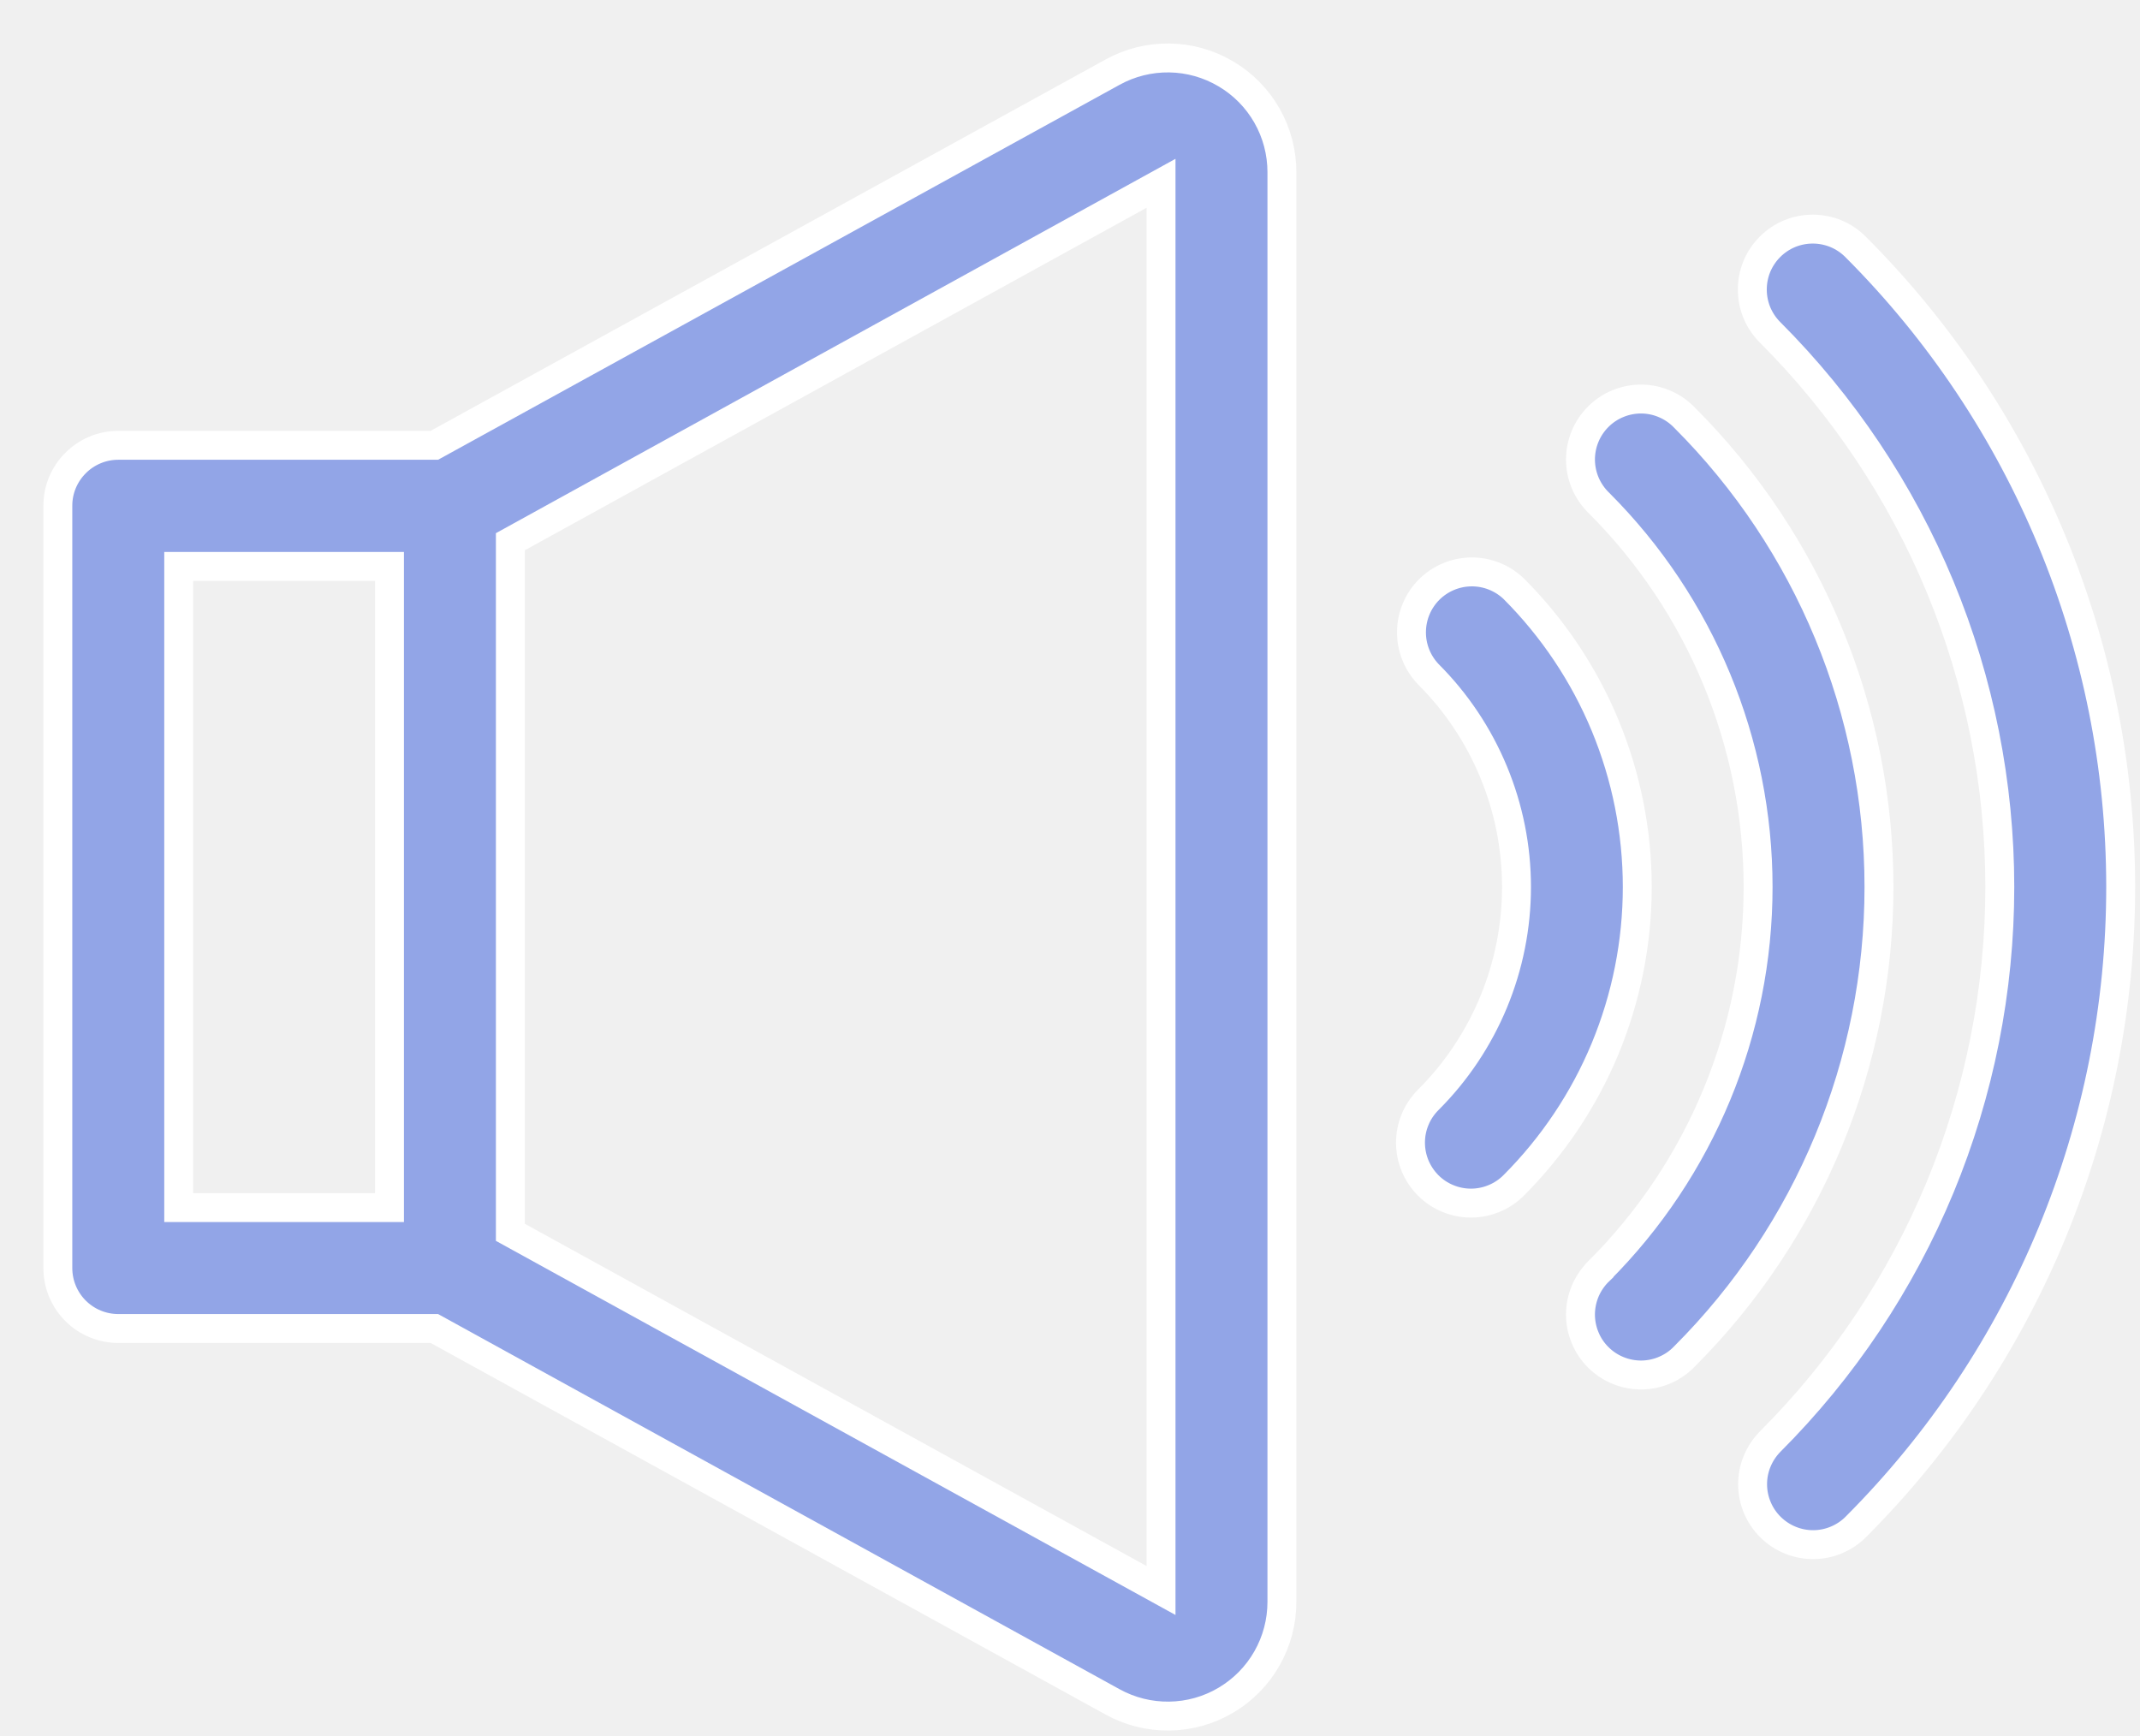
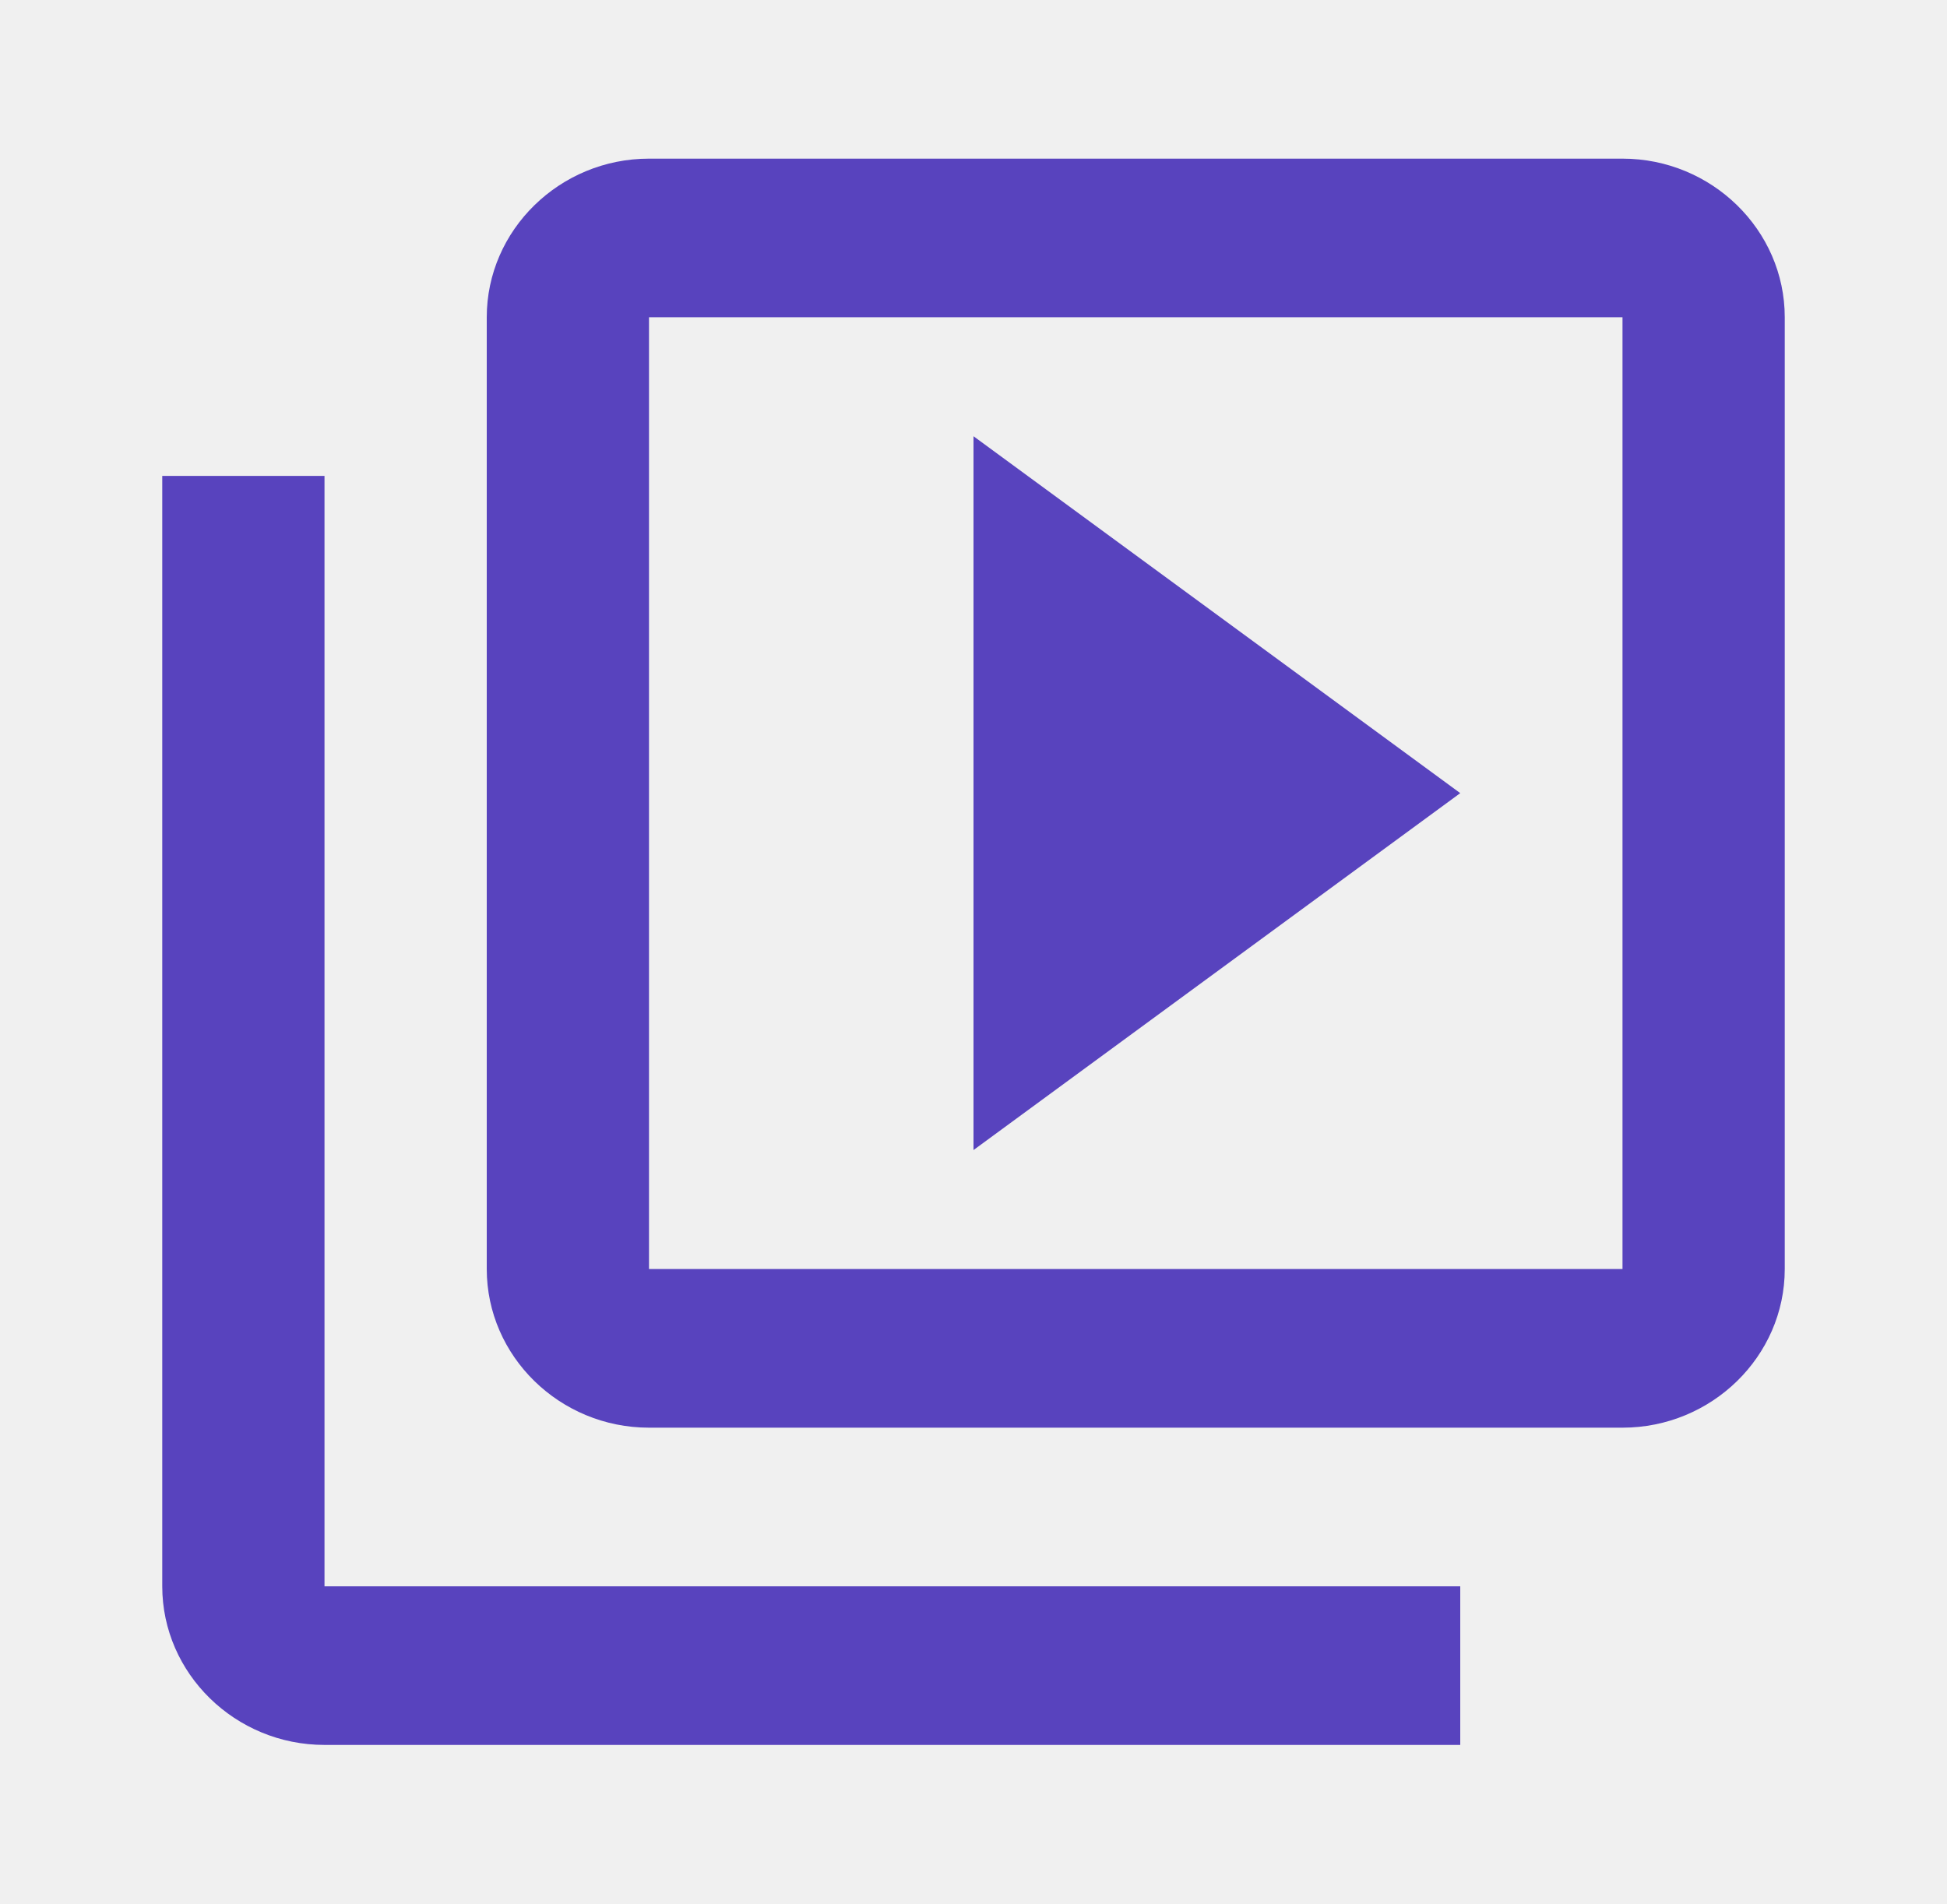
- <svg xmlns="http://www.w3.org/2000/svg" width="37" height="30" viewBox="0 0 37 30" fill="none">
-   <path d="M2.045 22.969H7.51L19.237 29.425C19.538 29.591 19.876 29.675 20.22 29.67C20.563 29.665 20.899 29.571 21.194 29.396C21.49 29.221 21.735 28.973 21.905 28.674C22.075 28.376 22.164 28.038 22.164 27.695V2.977C22.164 2.634 22.075 2.296 21.905 1.998C21.735 1.7 21.49 1.451 21.194 1.277C20.899 1.102 20.563 1.007 20.22 1.002C19.876 0.997 19.538 1.081 19.237 1.247L7.51 7.699H2.045C1.907 7.699 1.771 7.726 1.644 7.779C1.517 7.832 1.402 7.909 1.305 8.007C1.208 8.104 1.131 8.22 1.078 8.347C1.026 8.474 0.999 8.611 1 8.748V21.924C1 22.201 1.11 22.467 1.306 22.663C1.502 22.859 1.768 22.969 2.045 22.969ZM20.074 3.169V27.499L8.824 21.306V9.366L20.074 3.169ZM3.09 9.793H6.734V20.879H3.09V9.793Z" fill="#92A5E7" stroke="white" stroke-width="0.5" />
-   <path d="M30.603 4.267C30.506 4.364 30.429 4.479 30.376 4.606C30.324 4.733 30.297 4.869 30.297 5.006C30.297 5.143 30.324 5.279 30.376 5.406C30.429 5.533 30.506 5.648 30.603 5.745C31.863 7.005 32.862 8.5 33.544 10.145C34.225 11.791 34.576 13.555 34.576 15.336C34.576 17.117 34.225 18.881 33.544 20.527C32.862 22.172 31.863 23.668 30.603 24.927C30.507 25.025 30.431 25.141 30.379 25.268C30.327 25.395 30.301 25.531 30.302 25.668C30.303 25.806 30.331 25.941 30.385 26.068C30.438 26.194 30.516 26.309 30.614 26.405C30.712 26.501 30.828 26.578 30.955 26.629C31.082 26.681 31.218 26.707 31.355 26.706C31.493 26.705 31.628 26.677 31.755 26.623C31.881 26.57 31.996 26.492 32.092 26.394C35.023 23.457 36.668 19.477 36.666 15.328C36.664 11.179 35.015 7.201 32.081 4.267C31.984 4.17 31.869 4.093 31.742 4.04C31.615 3.988 31.479 3.961 31.342 3.961C31.205 3.961 31.069 3.988 30.942 4.04C30.815 4.093 30.7 4.17 30.603 4.267Z" fill="#92A5E7" stroke="white" stroke-width="0.5" />
-   <path d="M27.648 21.973C27.548 22.069 27.468 22.185 27.412 22.312C27.357 22.44 27.328 22.578 27.326 22.717C27.325 22.856 27.351 22.994 27.404 23.123C27.456 23.252 27.534 23.369 27.633 23.467C27.731 23.565 27.848 23.643 27.977 23.695C28.106 23.748 28.244 23.774 28.383 23.773C28.522 23.771 28.66 23.742 28.787 23.686C28.915 23.631 29.03 23.551 29.126 23.45C31.278 21.298 32.487 18.379 32.487 15.336C32.487 12.293 31.278 9.374 29.126 7.222C29.03 7.122 28.915 7.041 28.787 6.986C28.66 6.93 28.522 6.901 28.383 6.899C28.244 6.898 28.106 6.924 27.977 6.977C27.848 7.029 27.731 7.107 27.633 7.205C27.534 7.304 27.456 7.421 27.404 7.549C27.351 7.678 27.325 7.816 27.326 7.955C27.328 8.095 27.357 8.232 27.412 8.36C27.468 8.487 27.548 8.603 27.648 8.699C29.408 10.459 30.397 12.846 30.397 15.336C30.397 17.825 29.408 20.212 27.648 21.972V21.973Z" fill="#92A5E7" stroke="white" stroke-width="0.5" />
-   <path d="M24.693 20.495C24.79 20.592 24.905 20.669 25.032 20.721C25.159 20.774 25.295 20.801 25.432 20.801C25.569 20.801 25.705 20.774 25.832 20.721C25.959 20.669 26.074 20.592 26.171 20.495C26.848 19.817 27.386 19.013 27.753 18.128C28.119 17.243 28.308 16.294 28.308 15.336C28.308 14.378 28.119 13.429 27.753 12.544C27.386 11.659 26.848 10.855 26.171 10.178C25.973 9.989 25.71 9.885 25.437 9.888C25.164 9.891 24.902 10.001 24.709 10.194C24.516 10.387 24.407 10.649 24.404 10.922C24.401 11.195 24.505 11.458 24.694 11.656C25.178 12.139 25.561 12.712 25.823 13.344C26.085 13.975 26.22 14.652 26.22 15.335C26.22 16.019 26.085 16.696 25.823 17.328C25.561 17.959 25.178 18.533 24.694 19.016C24.597 19.113 24.519 19.228 24.467 19.355C24.414 19.482 24.387 19.617 24.387 19.755C24.387 19.892 24.414 20.028 24.466 20.155C24.519 20.282 24.596 20.397 24.693 20.495Z" fill="#92A5E7" stroke="white" stroke-width="0.5" />
+ <svg xmlns="http://www.w3.org/2000/svg" width="45" height="44" viewBox="0 0 45 44" fill="none">
+   <path d="M7.5 11H3.75V36.667C3.75 38.683 5.438 40.333 7.5 40.333H33.75V36.667H7.5V11ZM37.5 3.667H15C12.938 3.667 11.25 5.317 11.25 7.333V29.333C11.25 31.35 12.938 33 15 33H37.5C39.562 33 41.25 31.35 41.25 29.333V7.333C41.25 5.317 39.562 3.667 37.5 3.667ZM37.5 29.333H15V7.333H37.5V29.333ZM22.5 10.083V26.583L33.75 18.333L22.5 10.083Z" fill="#5843BE" />
</svg>
